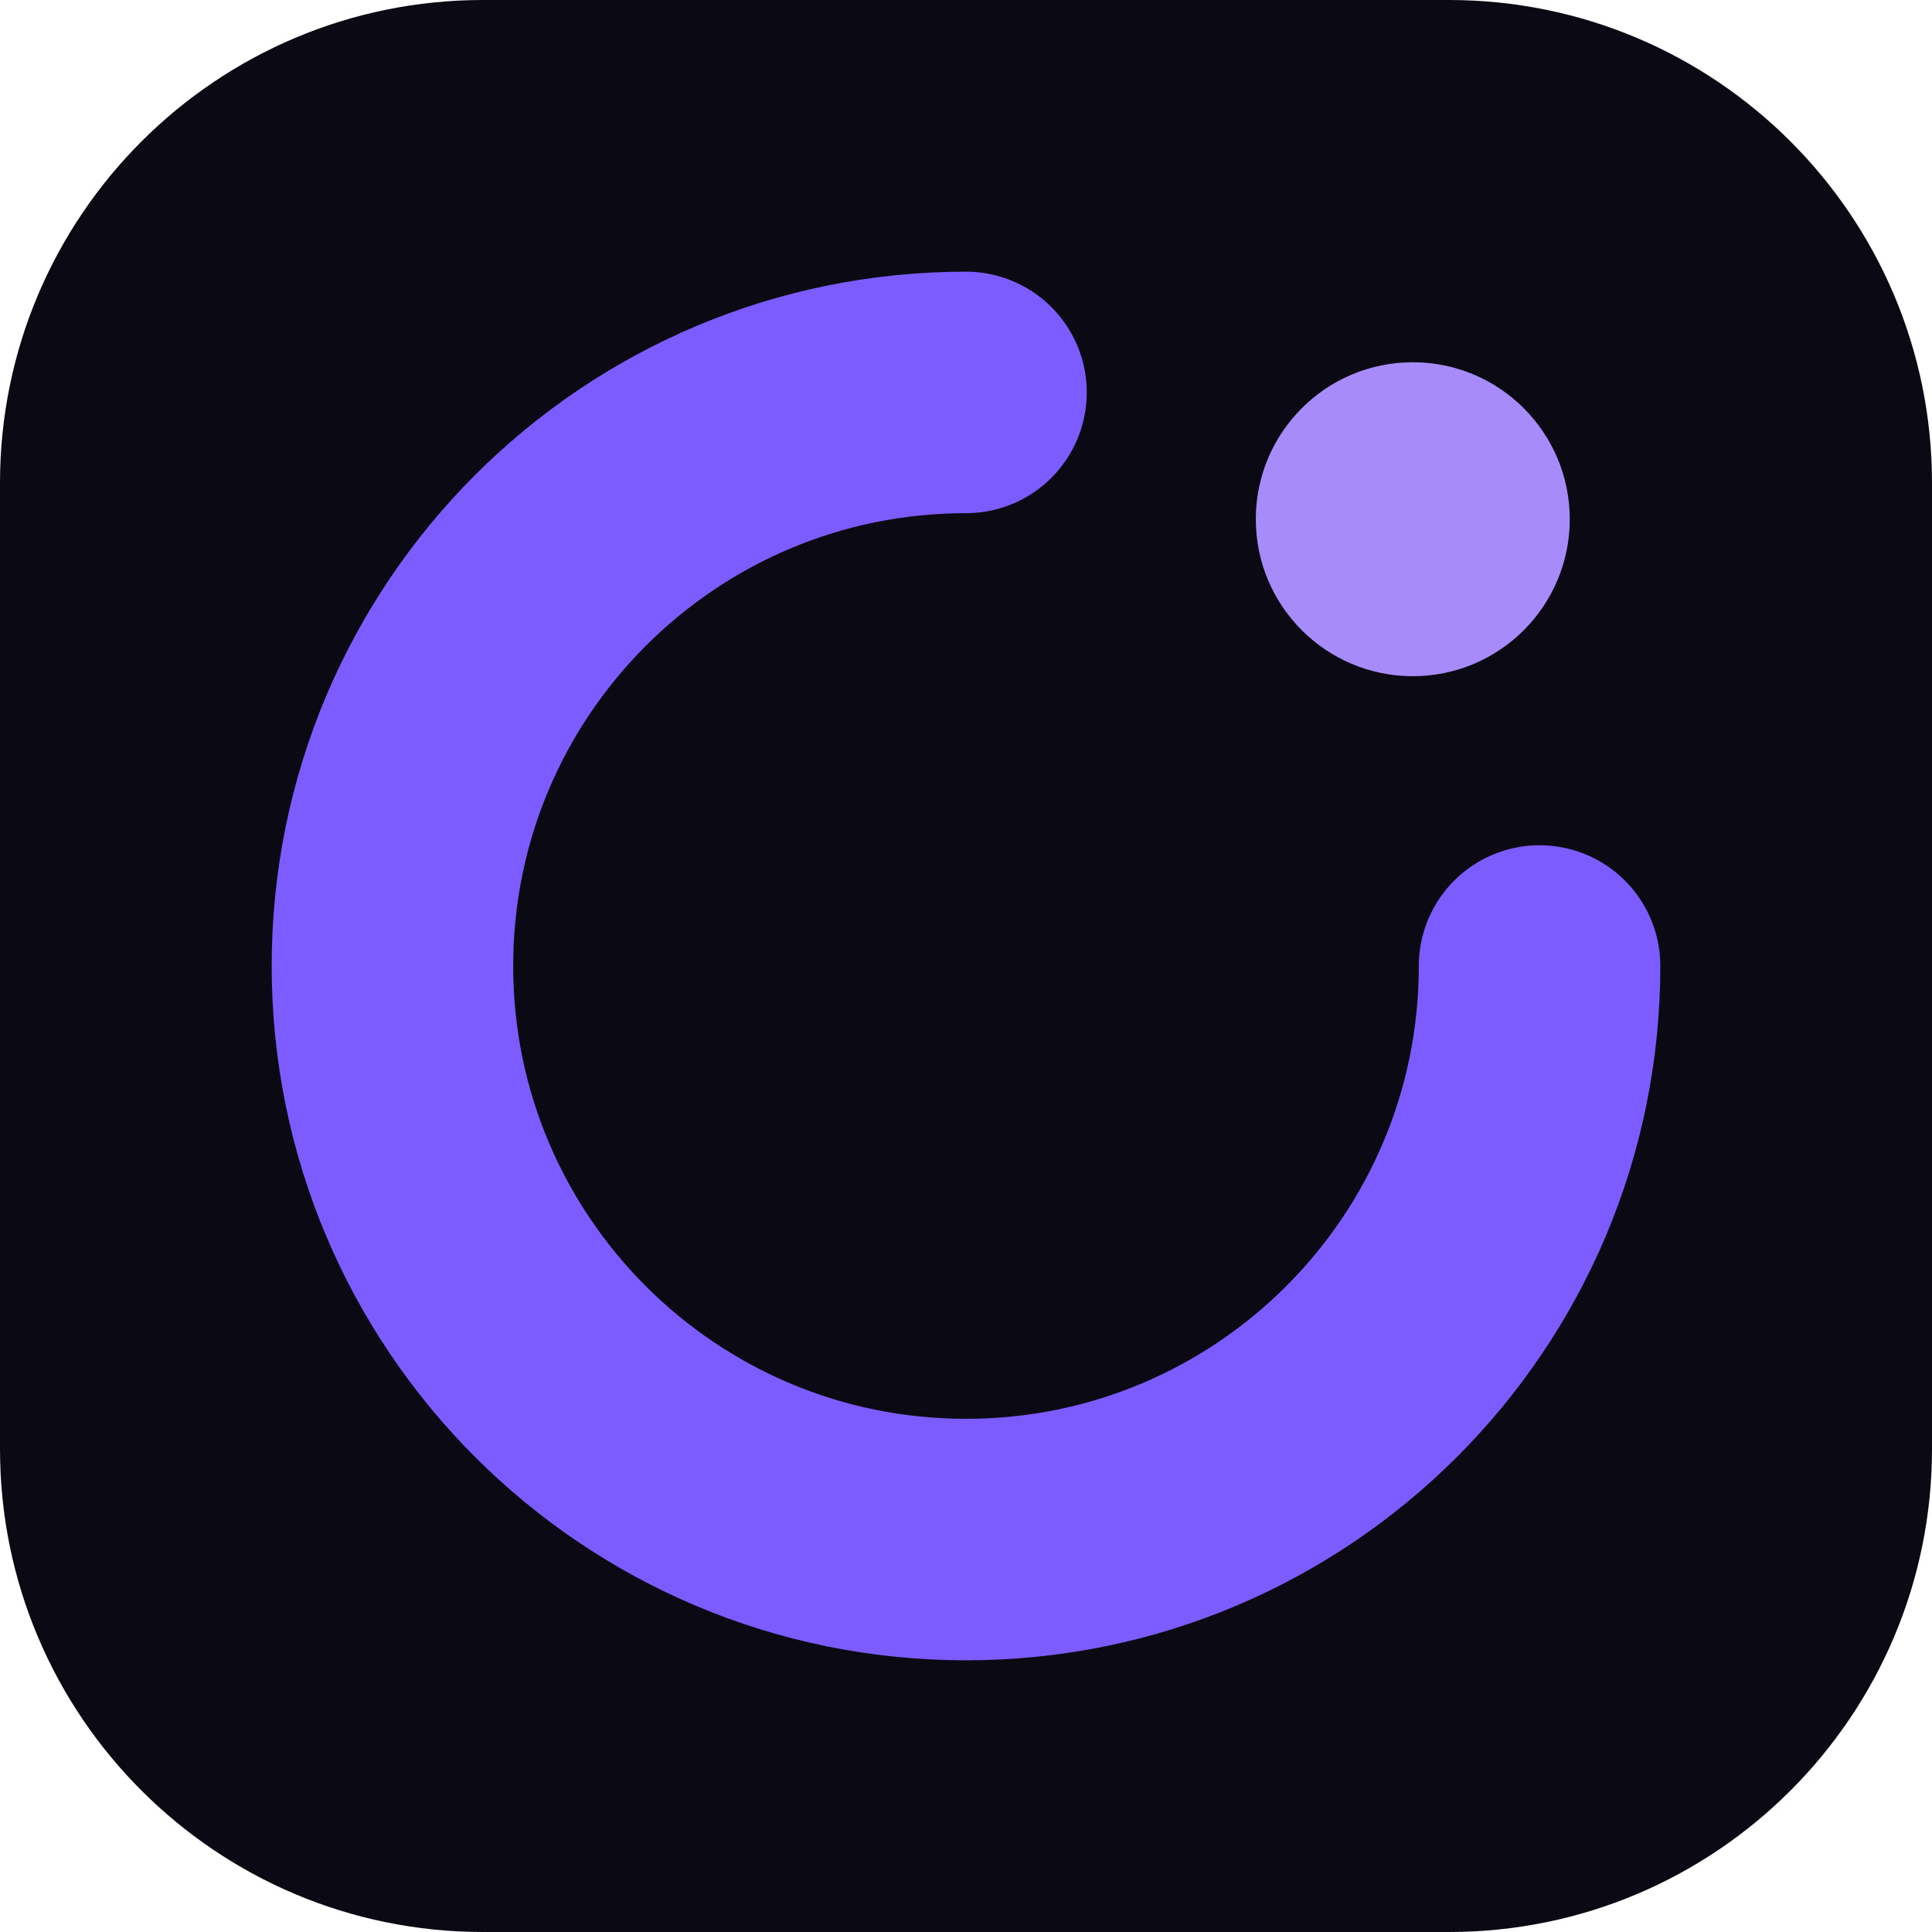
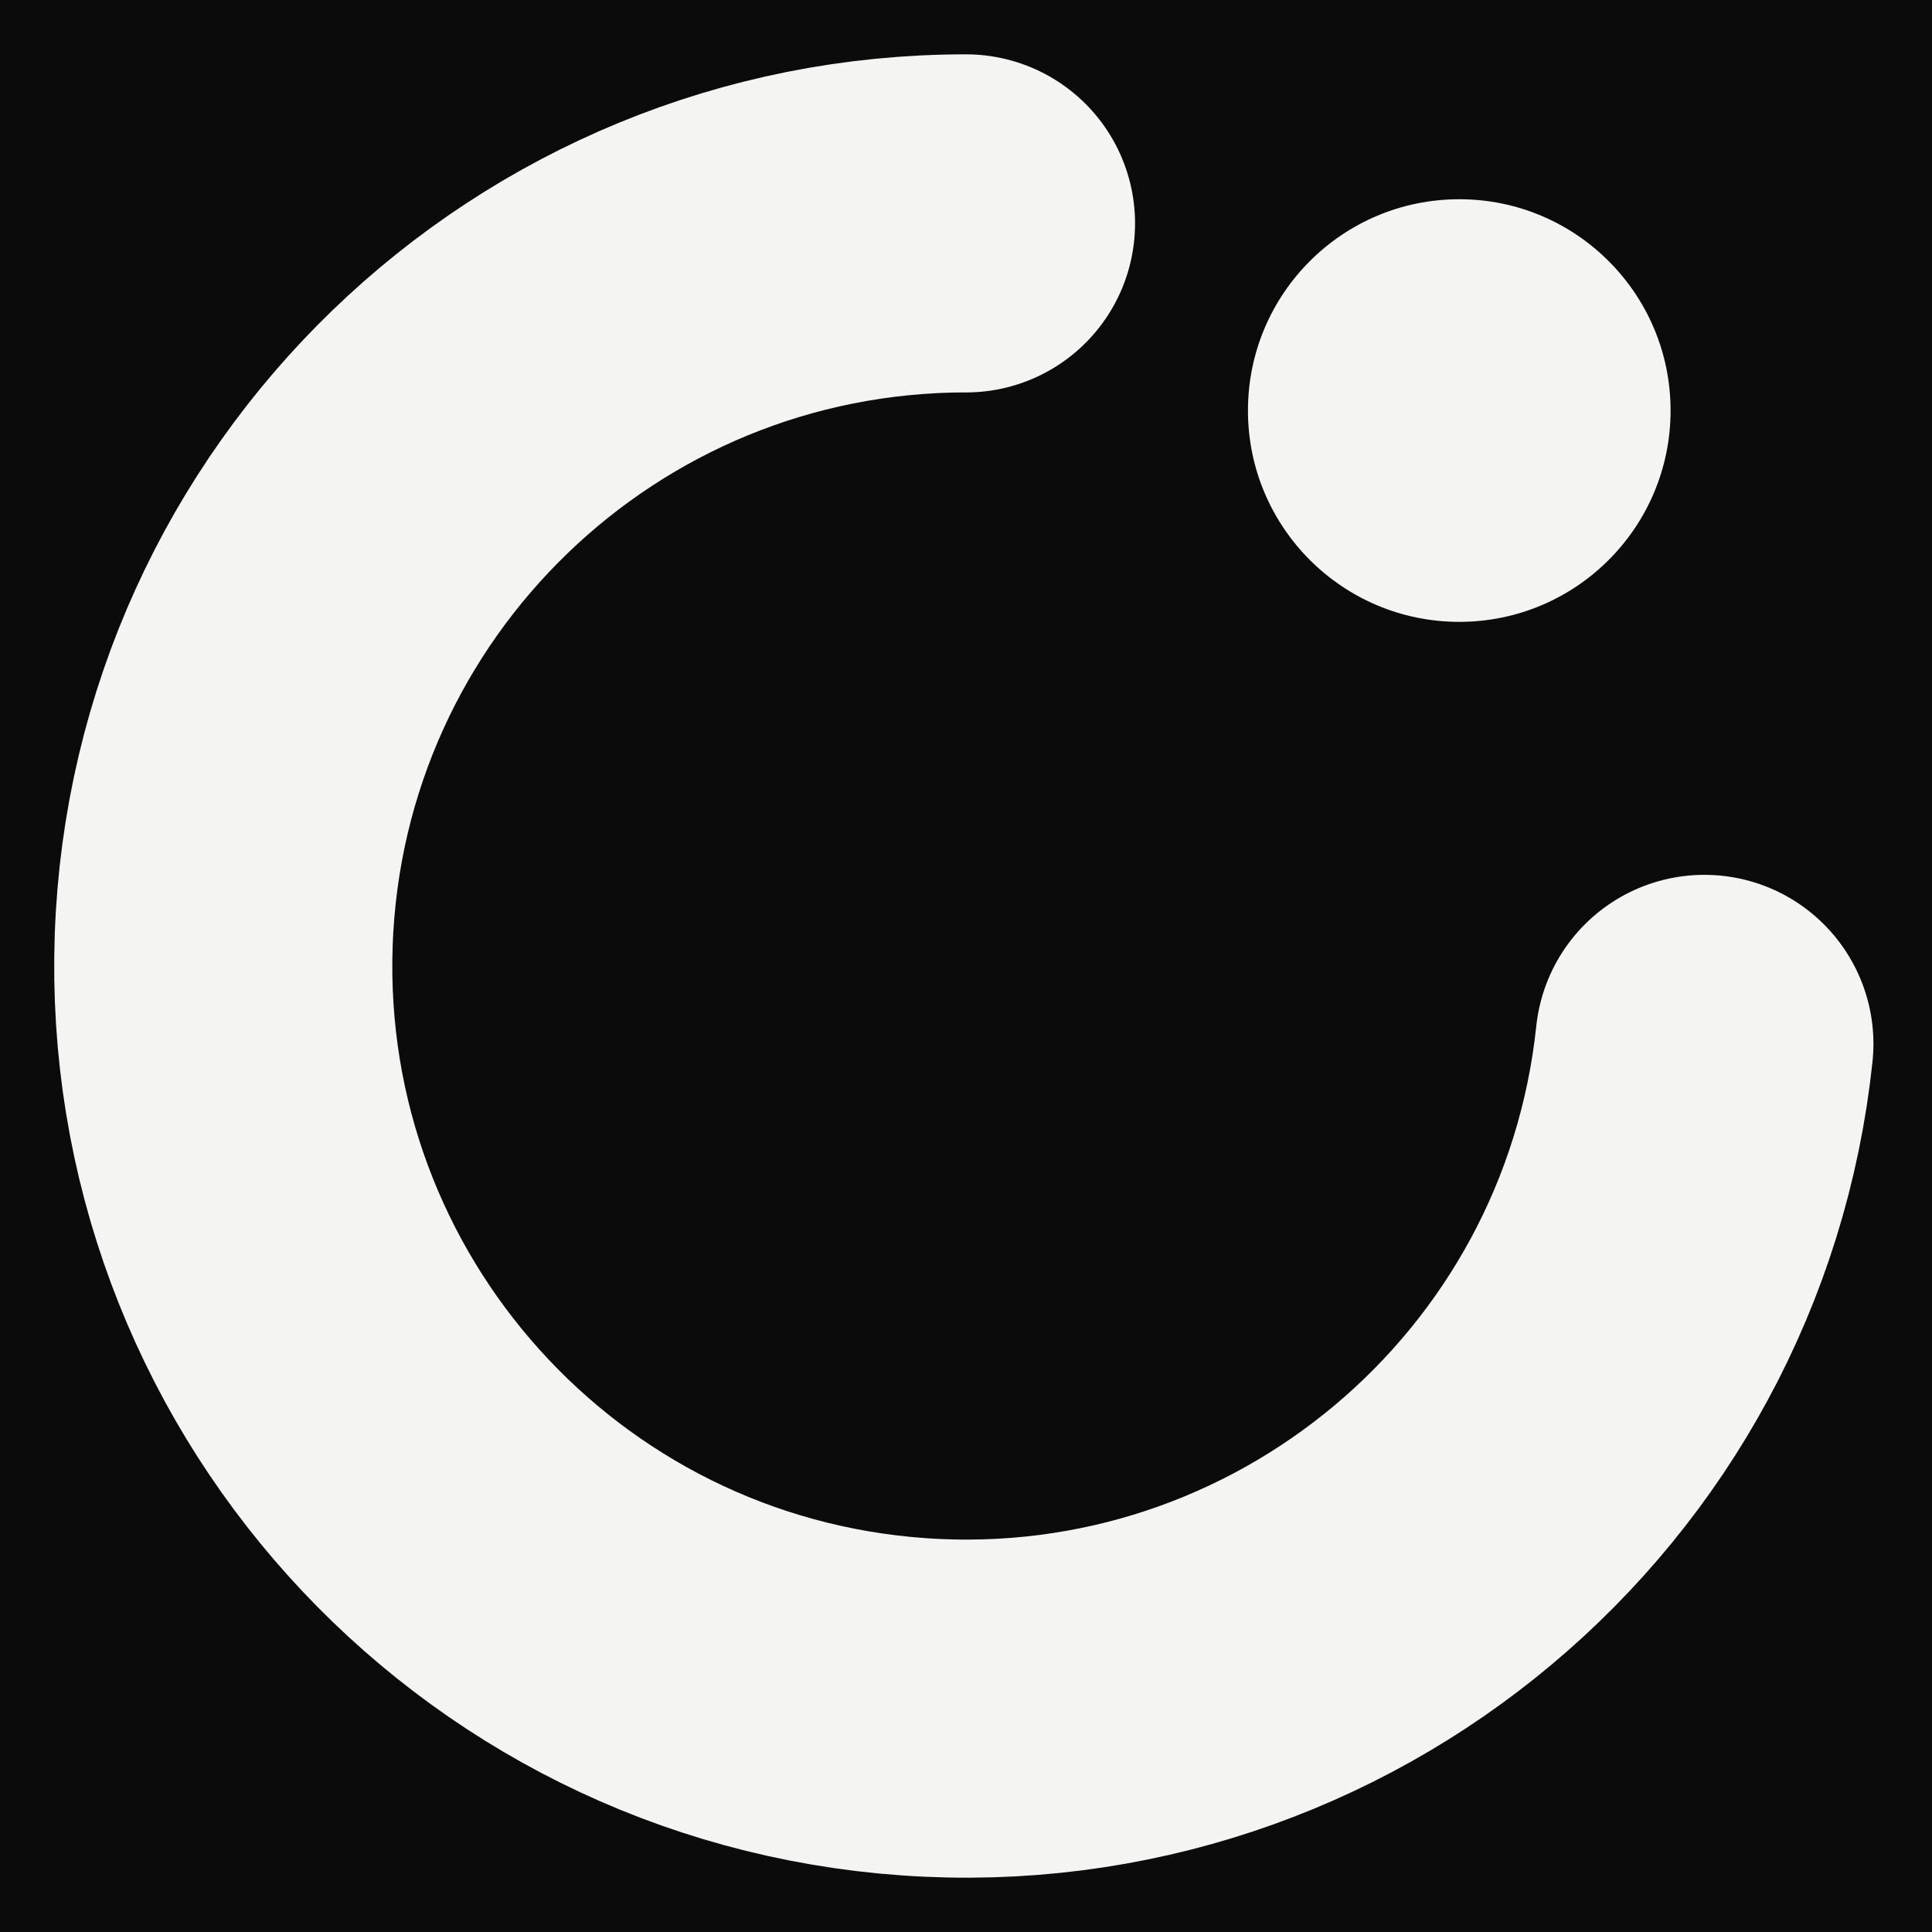
<svg xmlns="http://www.w3.org/2000/svg" viewBox="0 0 32 32">
-   <rect width="32" height="32" rx="8" fill="#0B0A14" />
-   <path d="M16 6.5a9.5 9.5 0 1 0 9.5 9.5" stroke="#7C5CFF" stroke-width="4" stroke-linecap="round" fill="none" />
-   <circle cx="23.4" cy="8.6" r="2.6" fill="#A78BFA" />
+   <rect width="32" height="32" fill="#0B0B0B" />
+   <path d="M28.23 17.29A12.3 12.3 0 1 1 16.00 3.70" stroke="#F4F4F2" stroke-width="5.6" stroke-linecap="round" fill="none" />
+   <circle cx="24.17" cy="6.80" r="3.5" fill="#F4F4F2" />
</svg>
